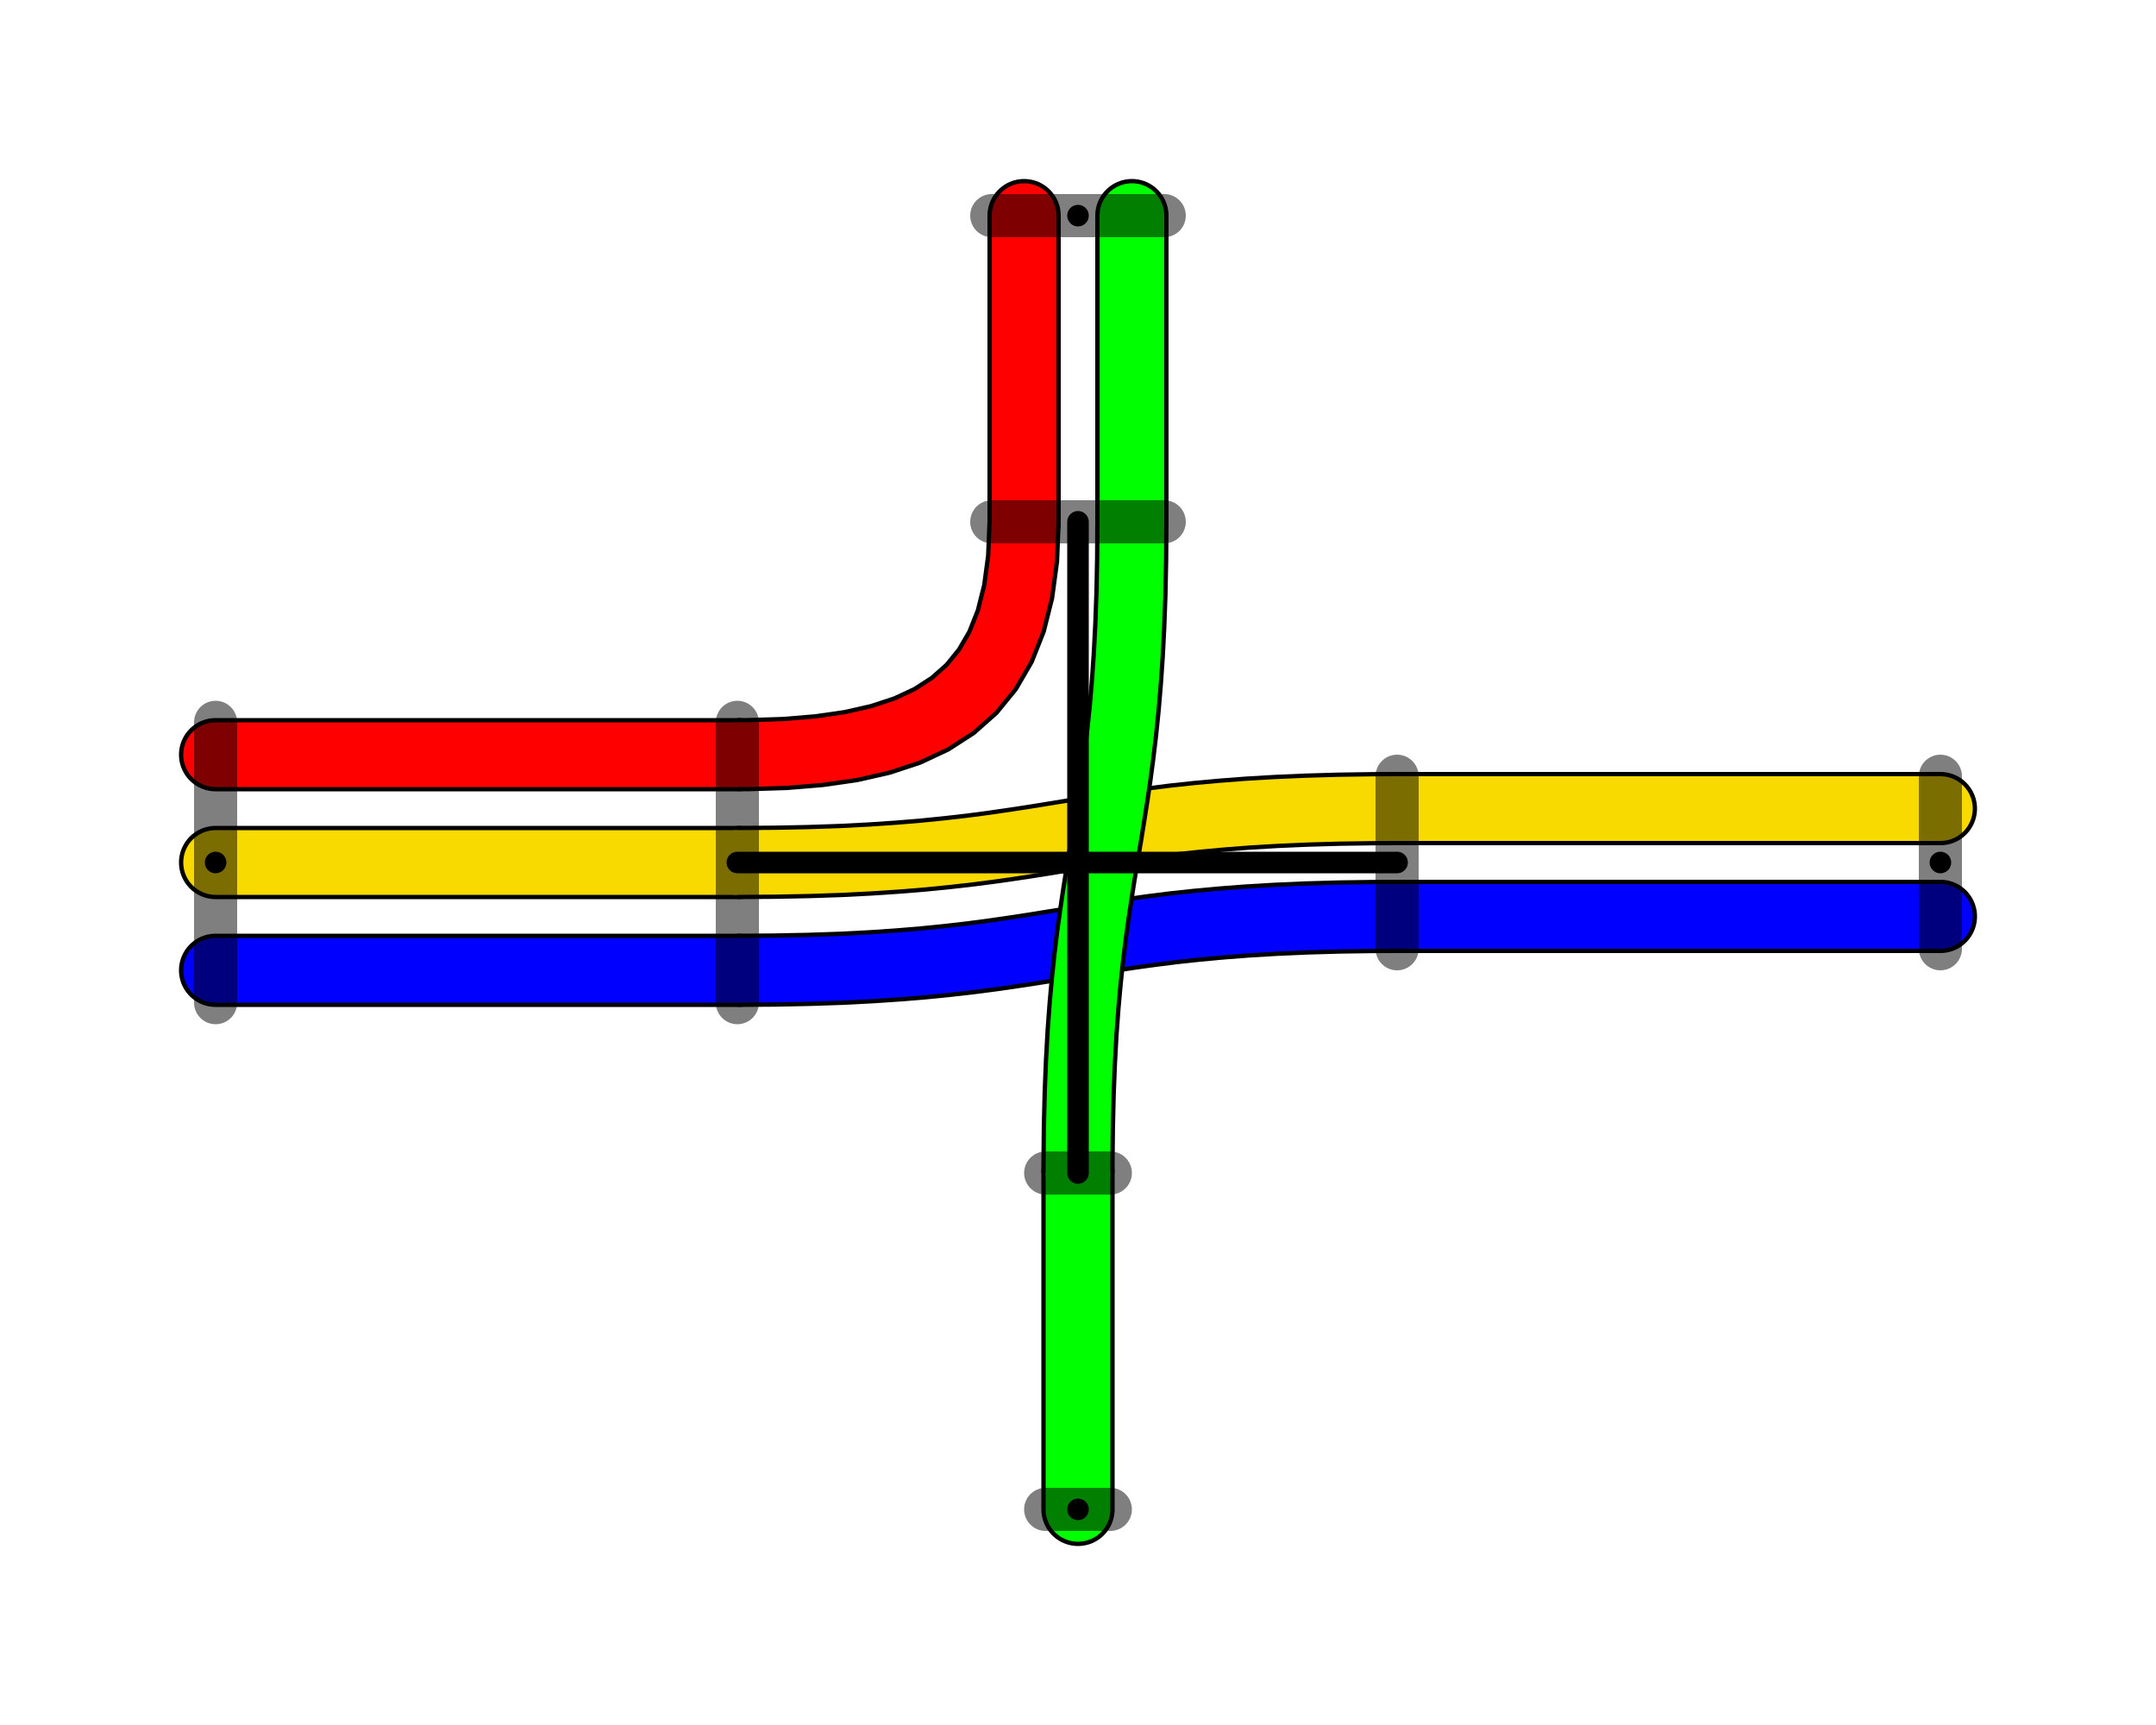
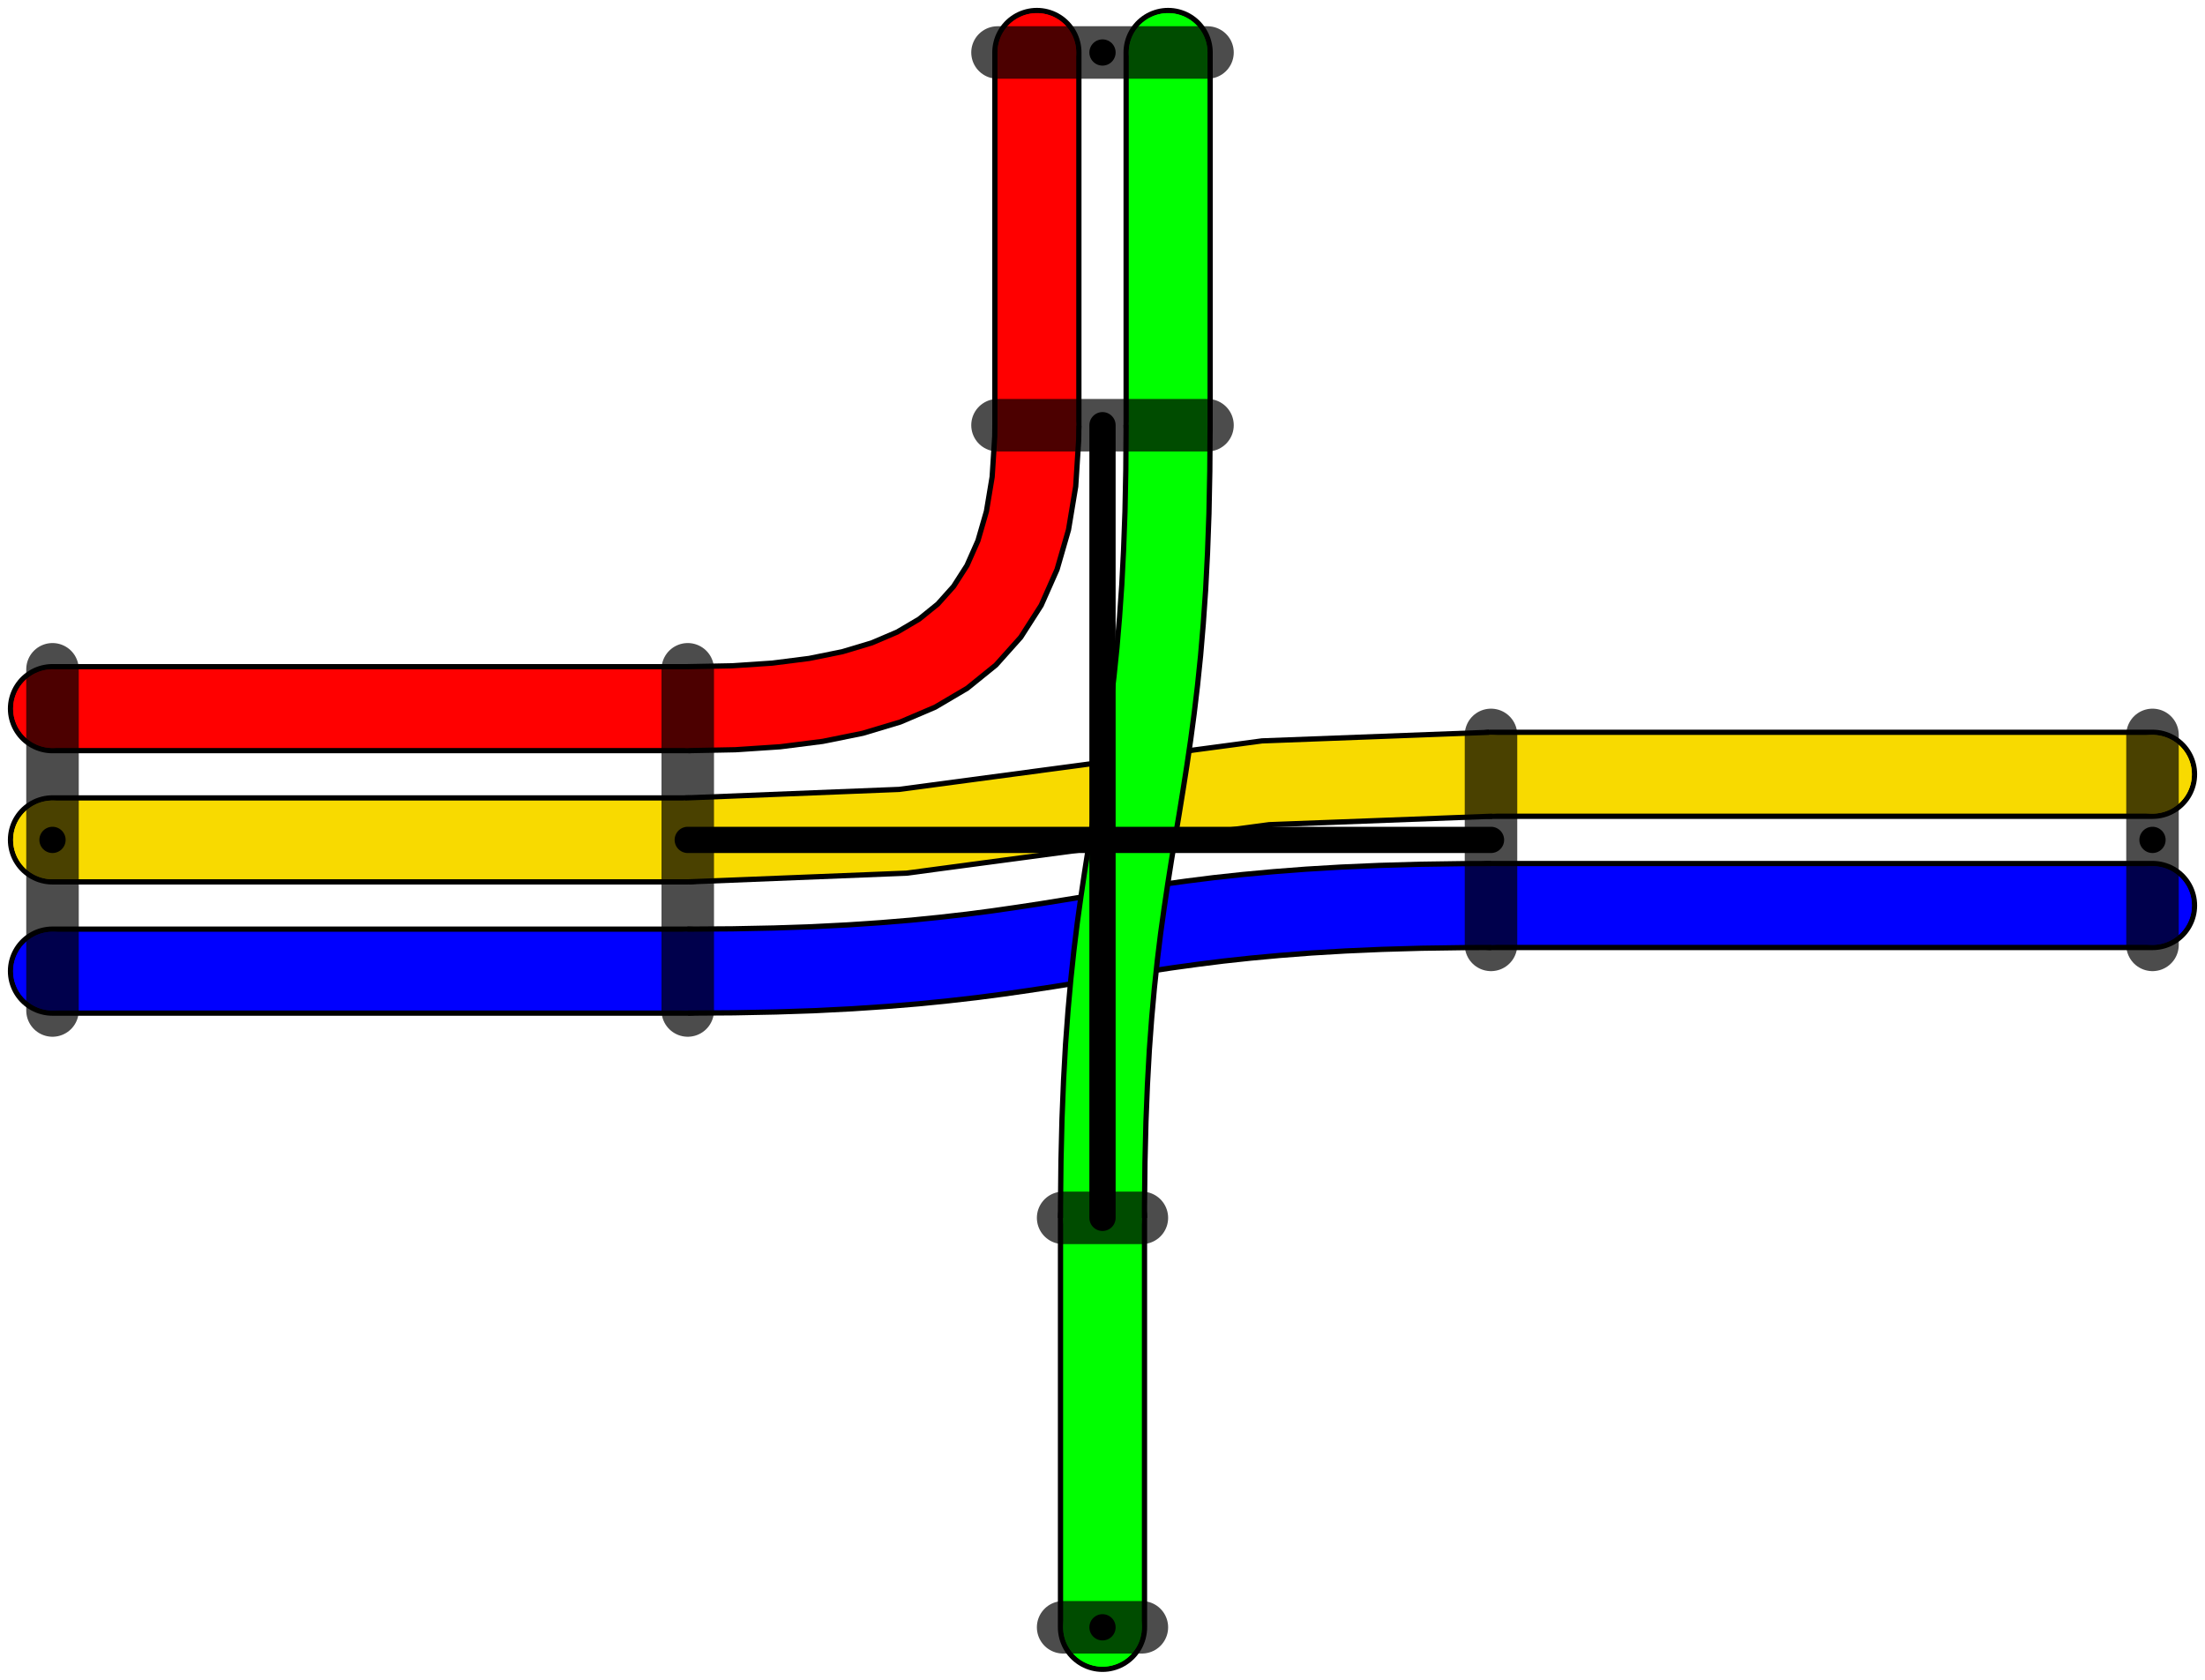
- <svg height="40px" width="50px">
+ <svg height="32px" width="42px">
  <defs />
  <g>
-     <polyline points=" 5,22.5 5,22.5 17.1,22.5" style="fill:none;stroke:#000000;stroke-linecap:round;stroke-width:1.7" />
-     <polyline points=" 5,22.5 5,22.5 17.1,22.5" style="fill:none;stroke:#0000FF;stroke-linecap:round;stroke-opacity:1;stroke-width:1.5" />
-     <polyline points=" 5,20 17.1,20" style="fill:none;stroke:#000000;stroke-linecap:round;stroke-width:1.7" />
-     <polyline points=" 5,20 17.1,20" style="fill:none;stroke:#f8da00;stroke-linecap:round;stroke-opacity:1;stroke-width:1.5" />
-     <polyline points=" 5,17.5 17.1,17.5" style="fill:none;stroke:#000000;stroke-linecap:round;stroke-width:1.7" />
-     <polyline points=" 5,17.5 17.1,17.5" style="fill:none;stroke:#FF0000;stroke-linecap:round;stroke-opacity:1;stroke-width:1.5" />
-     <polyline points=" 26.25,12.1 26.25,5" style="fill:none;stroke:#000000;stroke-linecap:round;stroke-width:1.7" />
-     <polyline points=" 26.25,12.1 26.25,5" style="fill:none;stroke:#00FF00;stroke-linecap:round;stroke-opacity:1;stroke-width:1.5" />
-     <polyline points=" 23.75,12.1 23.75,5" style="fill:none;stroke:#000000;stroke-linecap:round;stroke-width:1.7" />
-     <polyline points=" 23.75,12.1 23.75,5" style="fill:none;stroke:#FF0000;stroke-linecap:round;stroke-opacity:1;stroke-width:1.5" />
-     <polyline points=" 32.4,21.25 45,21.25" style="fill:none;stroke:#000000;stroke-linecap:round;stroke-width:1.7" />
-     <polyline points=" 32.4,21.25 45,21.25" style="fill:none;stroke:#0000FF;stroke-linecap:round;stroke-opacity:1;stroke-width:1.5" />
-     <polyline points=" 32.4,18.75 45,18.75" style="fill:none;stroke:#000000;stroke-linecap:round;stroke-width:1.7" />
-     <polyline points=" 32.4,18.75 45,18.75" style="fill:none;stroke:#f8da00;stroke-linecap:round;stroke-opacity:1;stroke-width:1.5" />
-     <polyline points=" 25,27.2 25,35" style="fill:none;stroke:#000000;stroke-linecap:round;stroke-width:1.7" />
-     <polyline points=" 25,27.2 25,35" style="fill:none;stroke:#00FF00;stroke-linecap:round;stroke-opacity:1;stroke-width:1.5" />
+     <polyline points=" 1,13.5 13.1,13.5" style="fill:none;stroke:#000000;stroke-linecap:round;stroke-width:1.7" />
+     <polyline points=" 1,13.5 13.1,13.5" style="fill:none;stroke:#FF0000;stroke-linecap:round;stroke-opacity:1;stroke-width:1.5" />
+     <polyline points=" 1,16 13.1,16" style="fill:none;stroke:#000000;stroke-linecap:round;stroke-width:1.7" />
+     <polyline points=" 1,16 13.1,16" style="fill:none;stroke:#f8da00;stroke-linecap:round;stroke-opacity:1;stroke-width:1.5" />
+     <polyline points=" 1,18.5 1,18.5 13.1,18.5" style="fill:none;stroke:#000000;stroke-linecap:round;stroke-width:1.7" />
+     <polyline points=" 1,18.5 1,18.5 13.1,18.5" style="fill:none;stroke:#0000FF;stroke-linecap:round;stroke-opacity:1;stroke-width:1.5" />
+     <polyline points=" 28.4,14.75 41,14.75" style="fill:none;stroke:#000000;stroke-linecap:round;stroke-width:1.7" />
+     <polyline points=" 28.4,14.75 41,14.75" style="fill:none;stroke:#f8da00;stroke-linecap:round;stroke-opacity:1;stroke-width:1.5" />
+     <polyline points=" 28.4,17.25 41,17.25" style="fill:none;stroke:#000000;stroke-linecap:round;stroke-width:1.7" />
+     <polyline points=" 28.4,17.25 41,17.25" style="fill:none;stroke:#0000FF;stroke-linecap:round;stroke-opacity:1;stroke-width:1.5" />
+     <polyline points=" 19.75,8.1 19.75,1" style="fill:none;stroke:#000000;stroke-linecap:round;stroke-width:1.7" />
+     <polyline points=" 19.75,8.1 19.75,1" style="fill:none;stroke:#FF0000;stroke-linecap:round;stroke-opacity:1;stroke-width:1.5" />
+     <polyline points=" 22.25,8.1 22.25,1" style="fill:none;stroke:#000000;stroke-linecap:round;stroke-width:1.7" />
+     <polyline points=" 22.25,8.1 22.25,1" style="fill:none;stroke:#00FF00;stroke-linecap:round;stroke-opacity:1;stroke-width:1.5" />
+     <polyline points=" 21,23.2 21,31" style="fill:none;stroke:#000000;stroke-linecap:round;stroke-width:1.7" />
+     <polyline points=" 21,23.2 21,31" style="fill:none;stroke:#00FF00;stroke-linecap:round;stroke-opacity:1;stroke-width:1.5" />
  </g>
  <g>
-     <polyline points=" 17.1,20 17.965,19.994 18.766,19.978 19.506,19.953 20.192,19.918 20.83,19.875 21.424,19.826 21.981,19.77 22.506,19.71 23.004,19.645 23.482,19.576 23.943,19.506 24.395,19.433 24.843,19.36 25.291,19.287 25.747,19.215 26.214,19.145 26.7,19.078 27.208,19.014 27.745,18.956 28.317,18.903 28.929,18.856 29.586,18.817 30.294,18.786 31.059,18.764 31.886,18.752 32.4,18.75" style="fill:none;stroke:#000000;stroke-linecap:butt;stroke-width:1.7" />
-     <polyline points=" 17.1,20 17.965,19.994 18.766,19.978 19.506,19.953 20.192,19.918 20.83,19.875 21.424,19.826 21.981,19.77 22.506,19.71 23.004,19.645 23.482,19.576 23.943,19.506 24.395,19.433 24.843,19.36 25.291,19.287 25.747,19.215 26.214,19.145 26.7,19.078 27.208,19.014 27.745,18.956 28.317,18.903 28.929,18.856 29.586,18.817 30.294,18.786 31.059,18.764 31.886,18.752 32.4,18.75" style="fill:none;stroke:#f8da00;stroke-linecap:round;stroke-opacity:1;stroke-width:1.5" />
-     <polyline points=" 17.1,22.5 17.965,22.494 18.766,22.478 19.506,22.453 20.192,22.418 20.83,22.375 21.424,22.326 21.981,22.27 22.506,22.21 23.004,22.145 23.482,22.076 23.943,22.006 24.395,21.933 24.843,21.86 25.291,21.787 25.747,21.715 26.214,21.645 26.7,21.578 27.208,21.514 27.745,21.456 28.317,21.403 28.929,21.356 29.586,21.317 30.294,21.286 31.059,21.264 31.886,21.252 32.4,21.25" style="fill:none;stroke:#000000;stroke-linecap:butt;stroke-width:1.7" />
-     <polyline points=" 17.1,22.5 17.965,22.494 18.766,22.478 19.506,22.453 20.192,22.418 20.83,22.375 21.424,22.326 21.981,22.27 22.506,22.21 23.004,22.145 23.482,22.076 23.943,22.006 24.395,21.933 24.843,21.86 25.291,21.787 25.747,21.715 26.214,21.645 26.7,21.578 27.208,21.514 27.745,21.456 28.317,21.403 28.929,21.356 29.586,21.317 30.294,21.286 31.059,21.264 31.886,21.252 32.4,21.25" style="fill:none;stroke:#0000FF;stroke-linecap:round;stroke-opacity:1;stroke-width:1.5" />
+     <polyline points=" 1,13.5 1,13.5" style="fill:none;stroke:#000000;stroke-linecap:butt;stroke-width:1.7" />
+     <polyline points=" 1,13.5 1,13.5" style="fill:none;stroke:#FF0000;stroke-linecap:round;stroke-opacity:1;stroke-width:1.5" />
+     <polyline points=" 1,16 1,16" style="fill:none;stroke:#000000;stroke-linecap:butt;stroke-width:1.7" />
+     <polyline points=" 1,16 1,16" style="fill:none;stroke:#f8da00;stroke-linecap:round;stroke-opacity:1;stroke-width:1.5" />
+     <polyline points=" 1,18.5 1,18.5" style="fill:none;stroke:#000000;stroke-linecap:butt;stroke-width:1.7" />
+     <polyline points=" 1,18.5 1,18.5" style="fill:none;stroke:#0000FF;stroke-linecap:round;stroke-opacity:1;stroke-width:1.5" />
  </g>
  <g>
-     <polyline points=" 26.25,12.1 26.244,12.965 26.228,13.764 26.201,14.503 26.166,15.187 26.122,15.821 26.072,16.413 26.015,16.967 25.953,17.488 25.887,17.984 25.817,18.459 25.745,18.919 25.672,19.37 25.597,19.817 25.523,20.266 25.451,20.724 25.381,21.194 25.313,21.684 25.25,22.199 25.192,22.744 25.14,23.325 25.094,23.949 25.057,24.62 25.028,25.344 25.009,26.127 25,26.975 25,27.2" style="fill:none;stroke:#000000;stroke-linecap:butt;stroke-width:1.7" />
-     <polyline points=" 26.25,12.1 26.244,12.965 26.228,13.764 26.201,14.503 26.166,15.187 26.122,15.821 26.072,16.413 26.015,16.967 25.953,17.488 25.887,17.984 25.817,18.459 25.745,18.919 25.672,19.37 25.597,19.817 25.523,20.266 25.451,20.724 25.381,21.194 25.313,21.684 25.25,22.199 25.192,22.744 25.14,23.325 25.094,23.949 25.057,24.62 25.028,25.344 25.009,26.127 25,26.975 25,27.2" style="fill:none;stroke:#00FF00;stroke-linecap:round;stroke-opacity:1;stroke-width:1.5" />
+     <polyline points=" 13.084,16 17.197,15.836 24.107,14.912 28.391,14.75" style="fill:none;stroke:#000000;stroke-linecap:butt;stroke-width:1.7" />
+     <polyline points=" 13.084,16 17.197,15.836 24.107,14.912 28.391,14.75" style="fill:none;stroke:#f8da00;stroke-linecap:round;stroke-opacity:1;stroke-width:1.5" />
+     <polyline points=" 13.1,18.5 13.966,18.494 14.766,18.478 15.506,18.453 16.192,18.418 16.83,18.375 17.424,18.326 17.981,18.27 18.506,18.21 19.004,18.145 19.482,18.076 19.943,18.006 20.395,17.933 20.843,17.86 21.291,17.787 21.747,17.715 22.214,17.645 22.7,17.578 23.208,17.514 23.745,17.456 24.317,17.403 24.929,17.356 25.586,17.317 26.294,17.286 27.059,17.264 27.886,17.252 28.4,17.25" style="fill:none;stroke:#000000;stroke-linecap:butt;stroke-width:1.7" />
+     <polyline points=" 13.1,18.5 13.966,18.494 14.766,18.478 15.506,18.453 16.192,18.418 16.83,18.375 17.424,18.326 17.981,18.27 18.506,18.21 19.004,18.145 19.482,18.076 19.943,18.006 20.395,17.933 20.843,17.86 21.291,17.787 21.747,17.715 22.214,17.645 22.7,17.578 23.208,17.514 23.745,17.456 24.317,17.403 24.929,17.356 25.586,17.317 26.294,17.286 27.059,17.264 27.886,17.252 28.4,17.25" style="fill:none;stroke:#0000FF;stroke-linecap:round;stroke-opacity:1;stroke-width:1.5" />
  </g>
  <g>
-     <polyline points=" 23.75,12.1 23.715,12.954 23.612,13.719 23.441,14.4 23.203,14.999 22.898,15.523 22.529,15.975 22.096,16.358 21.6,16.678 21.041,16.939 20.421,17.144 19.741,17.299 19.001,17.406 18.203,17.472 17.347,17.499 17.1,17.5" style="fill:none;stroke:#000000;stroke-linecap:butt;stroke-width:1.7" />
-     <polyline points=" 23.75,12.1 23.715,12.954 23.612,13.719 23.441,14.4 23.203,14.999 22.898,15.523 22.529,15.975 22.096,16.358 21.6,16.678 21.041,16.939 20.421,17.144 19.741,17.299 19.001,17.406 18.203,17.472 17.347,17.499 17.1,17.5" style="fill:none;stroke:#FF0000;stroke-linecap:round;stroke-opacity:1;stroke-width:1.5" />
+     <polyline points=" 13.1,13.5 13.972,13.483 14.786,13.429 15.542,13.333 16.239,13.192 16.876,13.001 17.451,12.756 17.965,12.453 18.416,12.088 18.803,11.655 19.125,11.152 19.381,10.574 19.571,9.916 19.694,9.175 19.747,8.346 19.75,8.1" style="fill:none;stroke:#000000;stroke-linecap:butt;stroke-width:1.7" />
+     <polyline points=" 13.1,13.5 13.972,13.483 14.786,13.429 15.542,13.333 16.239,13.192 16.876,13.001 17.451,12.756 17.965,12.453 18.416,12.088 18.803,11.655 19.125,11.152 19.381,10.574 19.571,9.916 19.694,9.175 19.747,8.346 19.75,8.1" style="fill:none;stroke:#FF0000;stroke-linecap:round;stroke-opacity:1;stroke-width:1.5" />
+   </g>
+   <g>
+     <polyline points=" 22.25,8.1 22.244,8.965 22.228,9.764 22.201,10.503 22.166,11.187 22.122,11.821 22.072,12.413 22.015,12.967 21.953,13.489 21.887,13.984 21.817,14.459 21.745,14.919 21.672,15.37 21.597,15.817 21.523,16.266 21.451,16.724 21.381,17.194 21.313,17.684 21.25,18.199 21.192,18.744 21.14,19.325 21.094,19.949 21.057,20.62 21.028,21.344 21.009,22.127 21,22.975 21,23.2" style="fill:none;stroke:#000000;stroke-linecap:butt;stroke-width:1.7" />
+     <polyline points=" 22.25,8.1 22.244,8.965 22.228,9.764 22.201,10.503 22.166,11.187 22.122,11.821 22.072,12.413 22.015,12.967 21.953,13.489 21.887,13.984 21.817,14.459 21.745,14.919 21.672,15.37 21.597,15.817 21.523,16.266 21.451,16.724 21.381,17.194 21.313,17.684 21.25,18.199 21.192,18.744 21.14,19.325 21.094,19.949 21.057,20.62 21.028,21.344 21.009,22.127 21,22.975 21,23.2" style="fill:none;stroke:#00FF00;stroke-linecap:round;stroke-opacity:1;stroke-width:1.5" />
+   </g>
+   <g>
+     <polyline points=" 41,14.75 41,14.75" style="fill:none;stroke:#000000;stroke-linecap:butt;stroke-width:1.7" />
+     <polyline points=" 41,14.75 41,14.75" style="fill:none;stroke:#f8da00;stroke-linecap:round;stroke-opacity:1;stroke-width:1.5" />
+     <polyline points=" 41,17.25 41,17.25" style="fill:none;stroke:#000000;stroke-linecap:butt;stroke-width:1.7" />
+     <polyline points=" 41,17.25 41,17.25" style="fill:none;stroke:#0000FF;stroke-linecap:round;stroke-opacity:1;stroke-width:1.5" />
+   </g>
+   <g>
+     <polyline points=" 19.75,1 19.75,1" style="fill:none;stroke:#000000;stroke-linecap:butt;stroke-width:1.7" />
+     <polyline points=" 19.75,1 19.75,1" style="fill:none;stroke:#FF0000;stroke-linecap:round;stroke-opacity:1;stroke-width:1.5" />
+     <polyline points=" 22.25,1 22.25,1" style="fill:none;stroke:#000000;stroke-linecap:butt;stroke-width:1.7" />
+     <polyline points=" 22.25,1 22.25,1" style="fill:none;stroke:#00FF00;stroke-linecap:round;stroke-opacity:1;stroke-width:1.5" />
+   </g>
+   <g>
+     <polyline points=" 21,31 21,31" style="fill:none;stroke:#000000;stroke-linecap:butt;stroke-width:1.7" />
+     <polyline points=" 21,31 21,31" style="fill:none;stroke:#00FF00;stroke-linecap:round;stroke-opacity:1;stroke-width:1.5" />
  </g>
  <g />
  <g>
-     <polyline points=" 5,23.25 5,16.75" style="fill:none;stroke:black;stroke-linejoin: miter;stroke-linecap:round;stroke-opacity:0.5;stroke-width:1" />
-     <polyline points=" 5,20 5,20" style="fill:none;stroke:black;stroke-linejoin: miter;stroke-linecap:round;stroke-opacity:1;stroke-width:.5" />
-     <polyline points=" 27,12.1 23,12.1" style="fill:none;stroke:black;stroke-linejoin: miter;stroke-linecap:round;stroke-opacity:0.5;stroke-width:1" />
-     <polyline points=" 25,20 25,12.1" style="fill:none;stroke:black;stroke-linejoin: miter;stroke-linecap:round;stroke-opacity:1;stroke-width:.5" />
-     <polyline points=" 17.1,16.75 17.1,23.25" style="fill:none;stroke:black;stroke-linejoin: miter;stroke-linecap:round;stroke-opacity:0.5;stroke-width:1" />
-     <polyline points=" 25,20 17.1,20" style="fill:none;stroke:black;stroke-linejoin: miter;stroke-linecap:round;stroke-opacity:1;stroke-width:.5" />
-     <polyline points=" 32.4,22 32.4,18" style="fill:none;stroke:black;stroke-linejoin: miter;stroke-linecap:round;stroke-opacity:0.5;stroke-width:1" />
-     <polyline points=" 25,20 32.4,20" style="fill:none;stroke:black;stroke-linejoin: miter;stroke-linecap:round;stroke-opacity:1;stroke-width:.5" />
-     <polyline points=" 24.25,27.2 25.75,27.2" style="fill:none;stroke:black;stroke-linejoin: miter;stroke-linecap:round;stroke-opacity:0.5;stroke-width:1" />
-     <polyline points=" 25,20 25,27.2" style="fill:none;stroke:black;stroke-linejoin: miter;stroke-linecap:round;stroke-opacity:1;stroke-width:.5" />
-     <polyline points=" 45,18 45,22" style="fill:none;stroke:black;stroke-linejoin: miter;stroke-linecap:round;stroke-opacity:0.5;stroke-width:1" />
-     <polyline points=" 45,20 45,20" style="fill:none;stroke:black;stroke-linejoin: miter;stroke-linecap:round;stroke-opacity:1;stroke-width:.5" />
-     <polyline points=" 23,5 27,5" style="fill:none;stroke:black;stroke-linejoin: miter;stroke-linecap:round;stroke-opacity:0.5;stroke-width:1" />
-     <polyline points=" 25,5 25,5" style="fill:none;stroke:black;stroke-linejoin: miter;stroke-linecap:round;stroke-opacity:1;stroke-width:.5" />
-     <polyline points=" 25.75,35 24.25,35" style="fill:none;stroke:black;stroke-linejoin: miter;stroke-linecap:round;stroke-opacity:0.5;stroke-width:1" />
-     <polyline points=" 25,35 25,35" style="fill:none;stroke:black;stroke-linejoin: miter;stroke-linecap:round;stroke-opacity:1;stroke-width:.5" />
+     <polyline points=" 1,19.25 1,12.75" style="fill:none;stroke:black;stroke-linejoin: miter;stroke-linecap:round;stroke-opacity:0.7;stroke-width:1" />
+     <polyline points=" 1,16 1,16" style="fill:none;stroke:black;stroke-linejoin: miter;stroke-linecap:round;stroke-opacity:1;stroke-width:.5" />
+     <polyline points=" 13.1,12.75 13.1,19.25" style="fill:none;stroke:black;stroke-linejoin: miter;stroke-linecap:round;stroke-opacity:0.7;stroke-width:1" />
+     <polyline points=" 21,16 13.1,16" style="fill:none;stroke:black;stroke-linejoin: miter;stroke-linecap:round;stroke-opacity:1;stroke-width:.5" />
+     <polyline points=" 23,8.1 19,8.1" style="fill:none;stroke:black;stroke-linejoin: miter;stroke-linecap:round;stroke-opacity:0.7;stroke-width:1" />
+     <polyline points=" 21,16 21,8.1" style="fill:none;stroke:black;stroke-linejoin: miter;stroke-linecap:round;stroke-opacity:1;stroke-width:.5" />
+     <polyline points=" 28.4,18 28.4,14" style="fill:none;stroke:black;stroke-linejoin: miter;stroke-linecap:round;stroke-opacity:0.7;stroke-width:1" />
+     <polyline points=" 21,16 28.4,16" style="fill:none;stroke:black;stroke-linejoin: miter;stroke-linecap:round;stroke-opacity:1;stroke-width:.5" />
+     <polyline points=" 20.25,23.2 21.75,23.2" style="fill:none;stroke:black;stroke-linejoin: miter;stroke-linecap:round;stroke-opacity:0.7;stroke-width:1" />
+     <polyline points=" 21,16 21,23.2" style="fill:none;stroke:black;stroke-linejoin: miter;stroke-linecap:round;stroke-opacity:1;stroke-width:.5" />
+     <polyline points=" 41,14 41,18" style="fill:none;stroke:black;stroke-linejoin: miter;stroke-linecap:round;stroke-opacity:0.7;stroke-width:1" />
+     <polyline points=" 41,16 41,16" style="fill:none;stroke:black;stroke-linejoin: miter;stroke-linecap:round;stroke-opacity:1;stroke-width:.5" />
+     <polyline points=" 19,1 23,1" style="fill:none;stroke:black;stroke-linejoin: miter;stroke-linecap:round;stroke-opacity:0.7;stroke-width:1" />
+     <polyline points=" 21,1 21,1" style="fill:none;stroke:black;stroke-linejoin: miter;stroke-linecap:round;stroke-opacity:1;stroke-width:.5" />
+     <polyline points=" 21.75,31 20.25,31" style="fill:none;stroke:black;stroke-linejoin: miter;stroke-linecap:round;stroke-opacity:0.7;stroke-width:1" />
+     <polyline points=" 21,31 21,31" style="fill:none;stroke:black;stroke-linejoin: miter;stroke-linecap:round;stroke-opacity:1;stroke-width:.5" />
  </g>
</svg>
